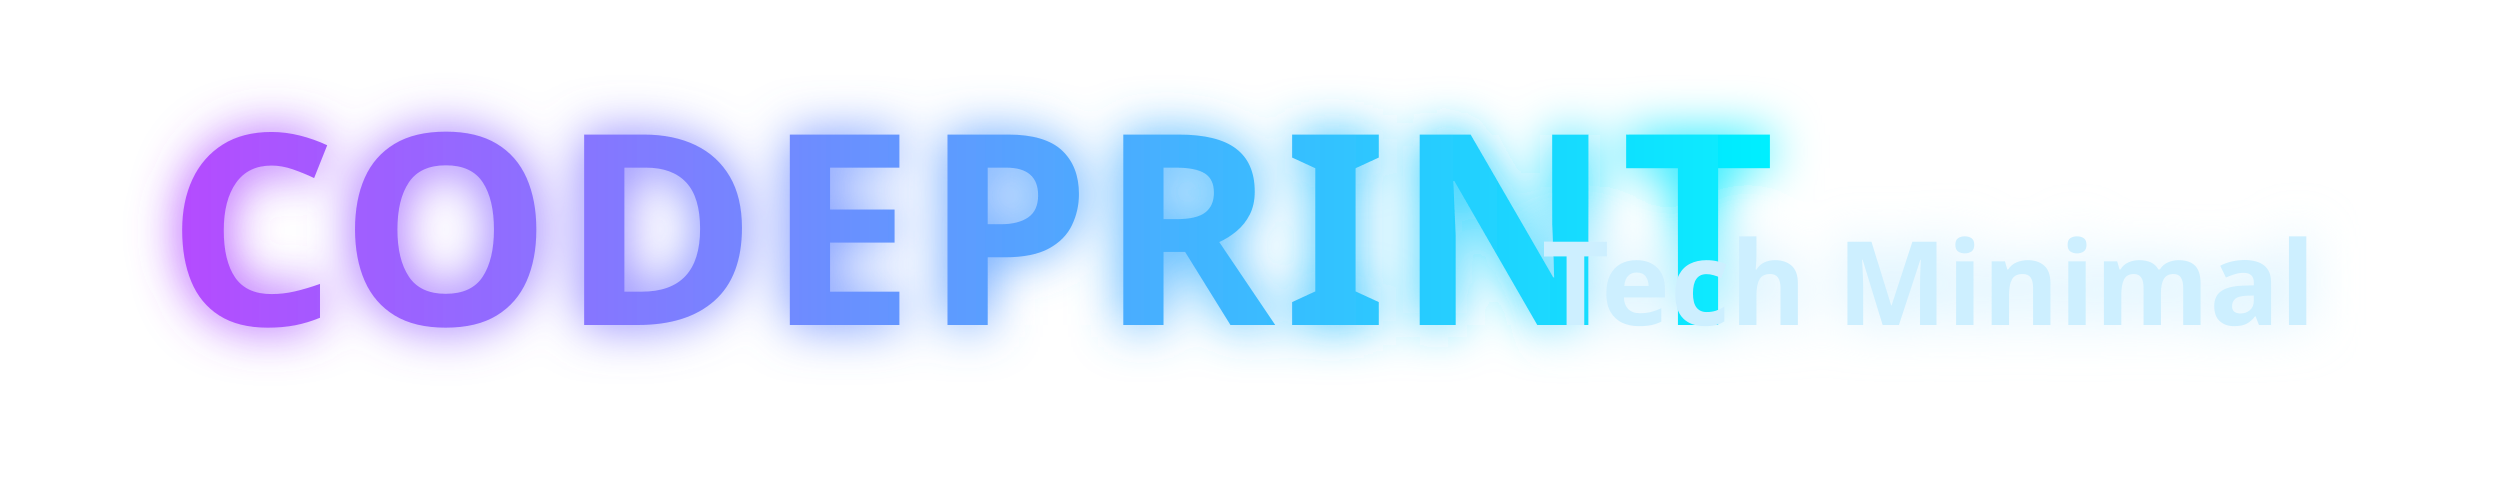
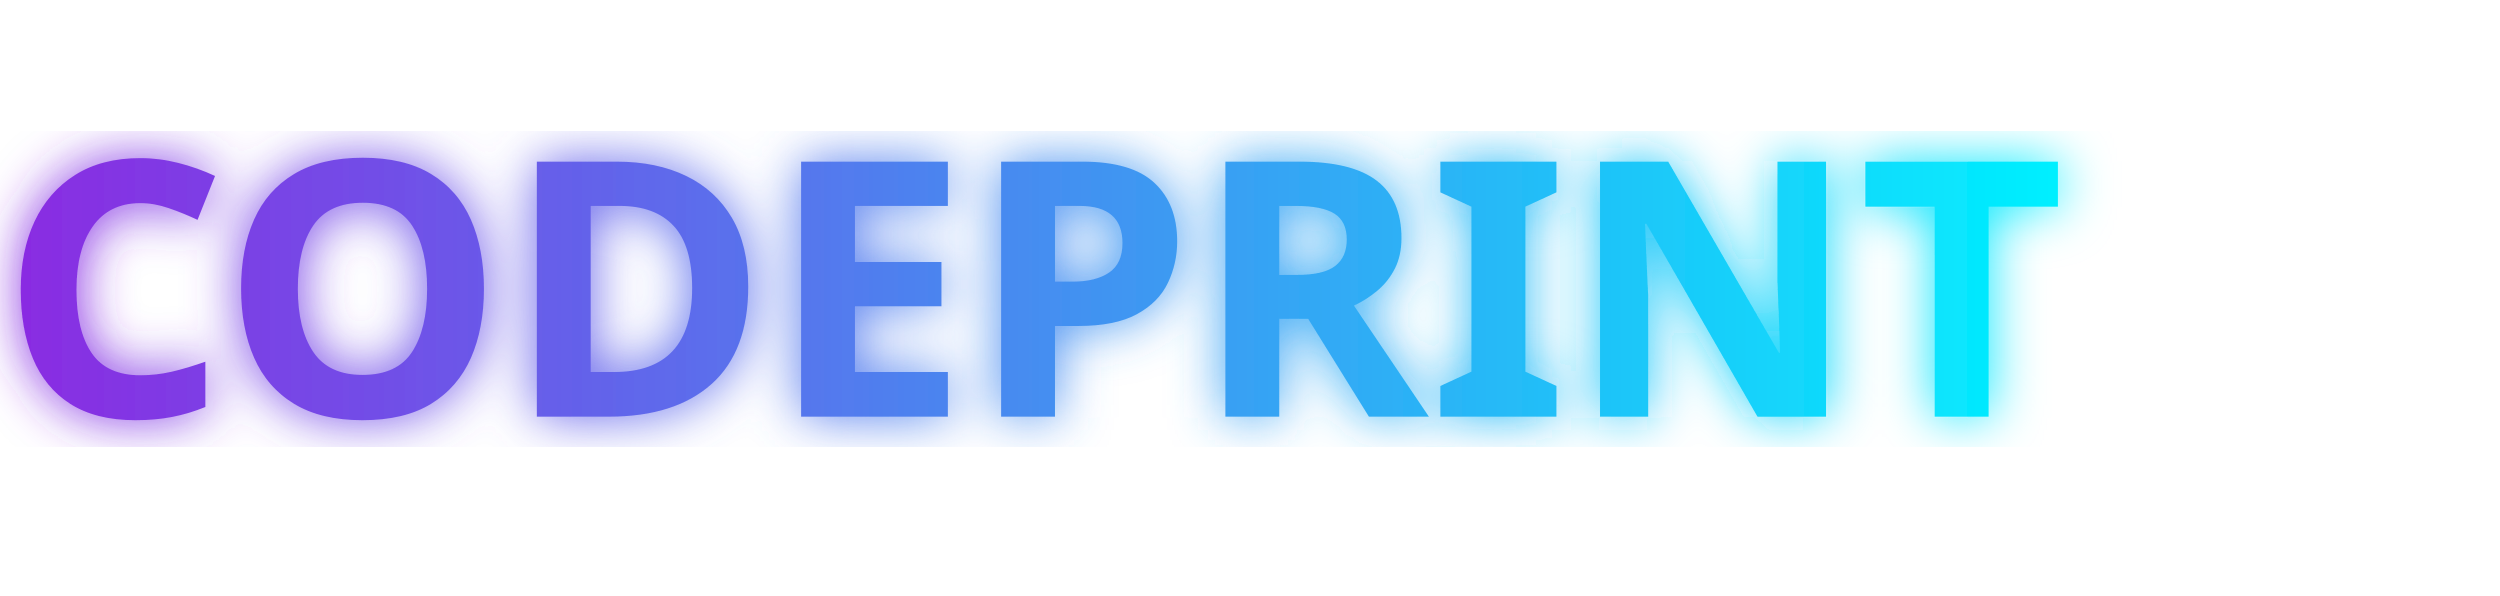
- <svg xmlns="http://www.w3.org/2000/svg" viewBox="0 0 600 120" width="600" height="120">
+ <svg xmlns="http://www.w3.org/2000/svg" width="420" height="100" viewBox="0 0 420 100">
  <defs>
-     <linearGradient id="g1" x1="0" x2="1" y1="0" y2="0">
-       <stop offset="0" stop-color="#b54bff" />
-       <stop offset="1" stop-color="#00f0ff" />
+     <linearGradient id="grad" x1="0%" y1="0%" x2="100%" y2="0%">
+       <stop offset="0%" style="stop-color:#8A2BE2;stop-opacity:1" />
+       <stop offset="100%" style="stop-color:#00F0FF;stop-opacity:1" />
    </linearGradient>
-     <filter id="neon" x="-50%" y="-50%" width="200%" height="200%">
-       <feGaussianBlur stdDeviation="6" result="b" />
-       <feMerge>
-         <feMergeNode in="b" />
-         <feMergeNode in="SourceGraphic" />
-       </feMerge>
-     </filter>
  </defs>
-   <rect width="100%" height="100%" fill="transparent" />
-   <g filter="url(#neon)">
-     <text x="40" y="78" font-family="Poppins, sans-serif" font-weight="700" font-size="64" fill="url(#g1)" letter-spacing="2">
-       CODEPRINT
-     </text>
-     <text x="370" y="78" font-family="Poppins, sans-serif" font-weight="600" font-size="28" fill="#cdefff">Tech Minimal</text>
-   </g>
+   <text x="0" y="70" font-family="Poppins, sans-serif" font-size="60" font-weight="700" fill="url(#grad)" filter="url(#glow)">CODEPRINT</text>
+   <filter id="glow">
+     <feGaussianBlur stdDeviation="4.5" result="coloredBlur" />
+     <feMerge>
+       <feMergeNode in="coloredBlur" />
+       <feMergeNode in="SourceGraphic" />
+     </feMerge>
+   </filter>
</svg>
